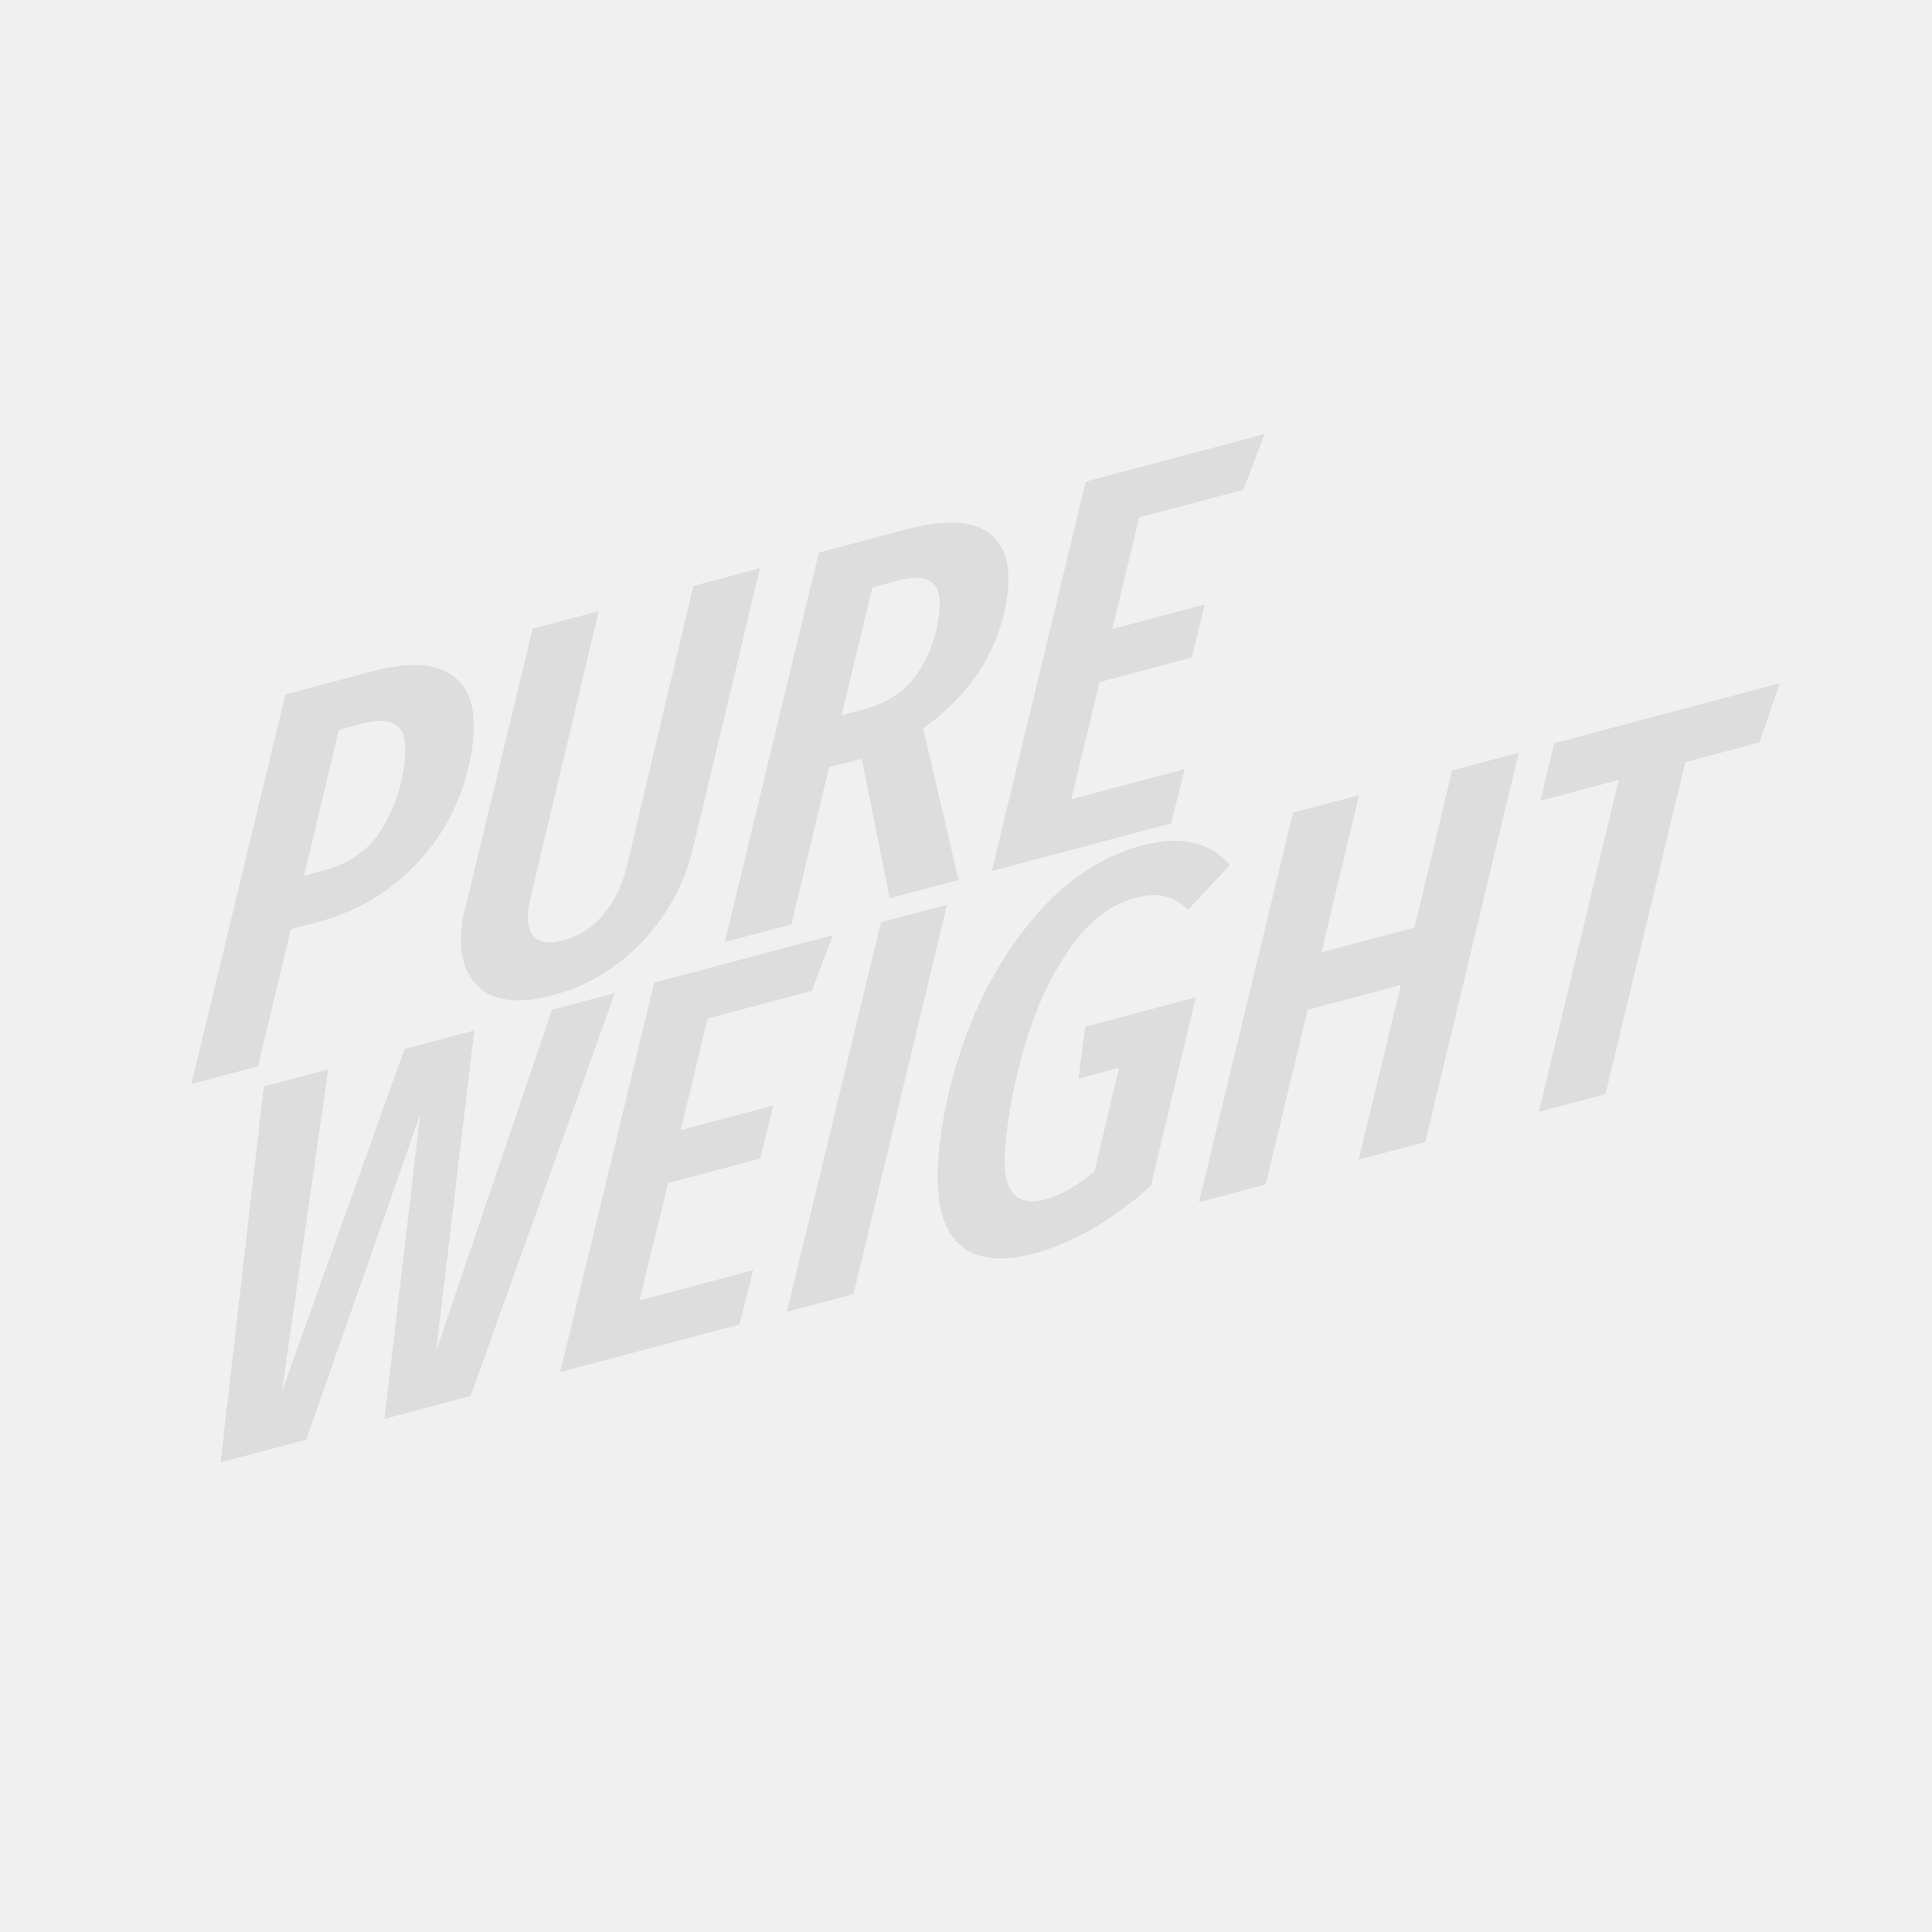
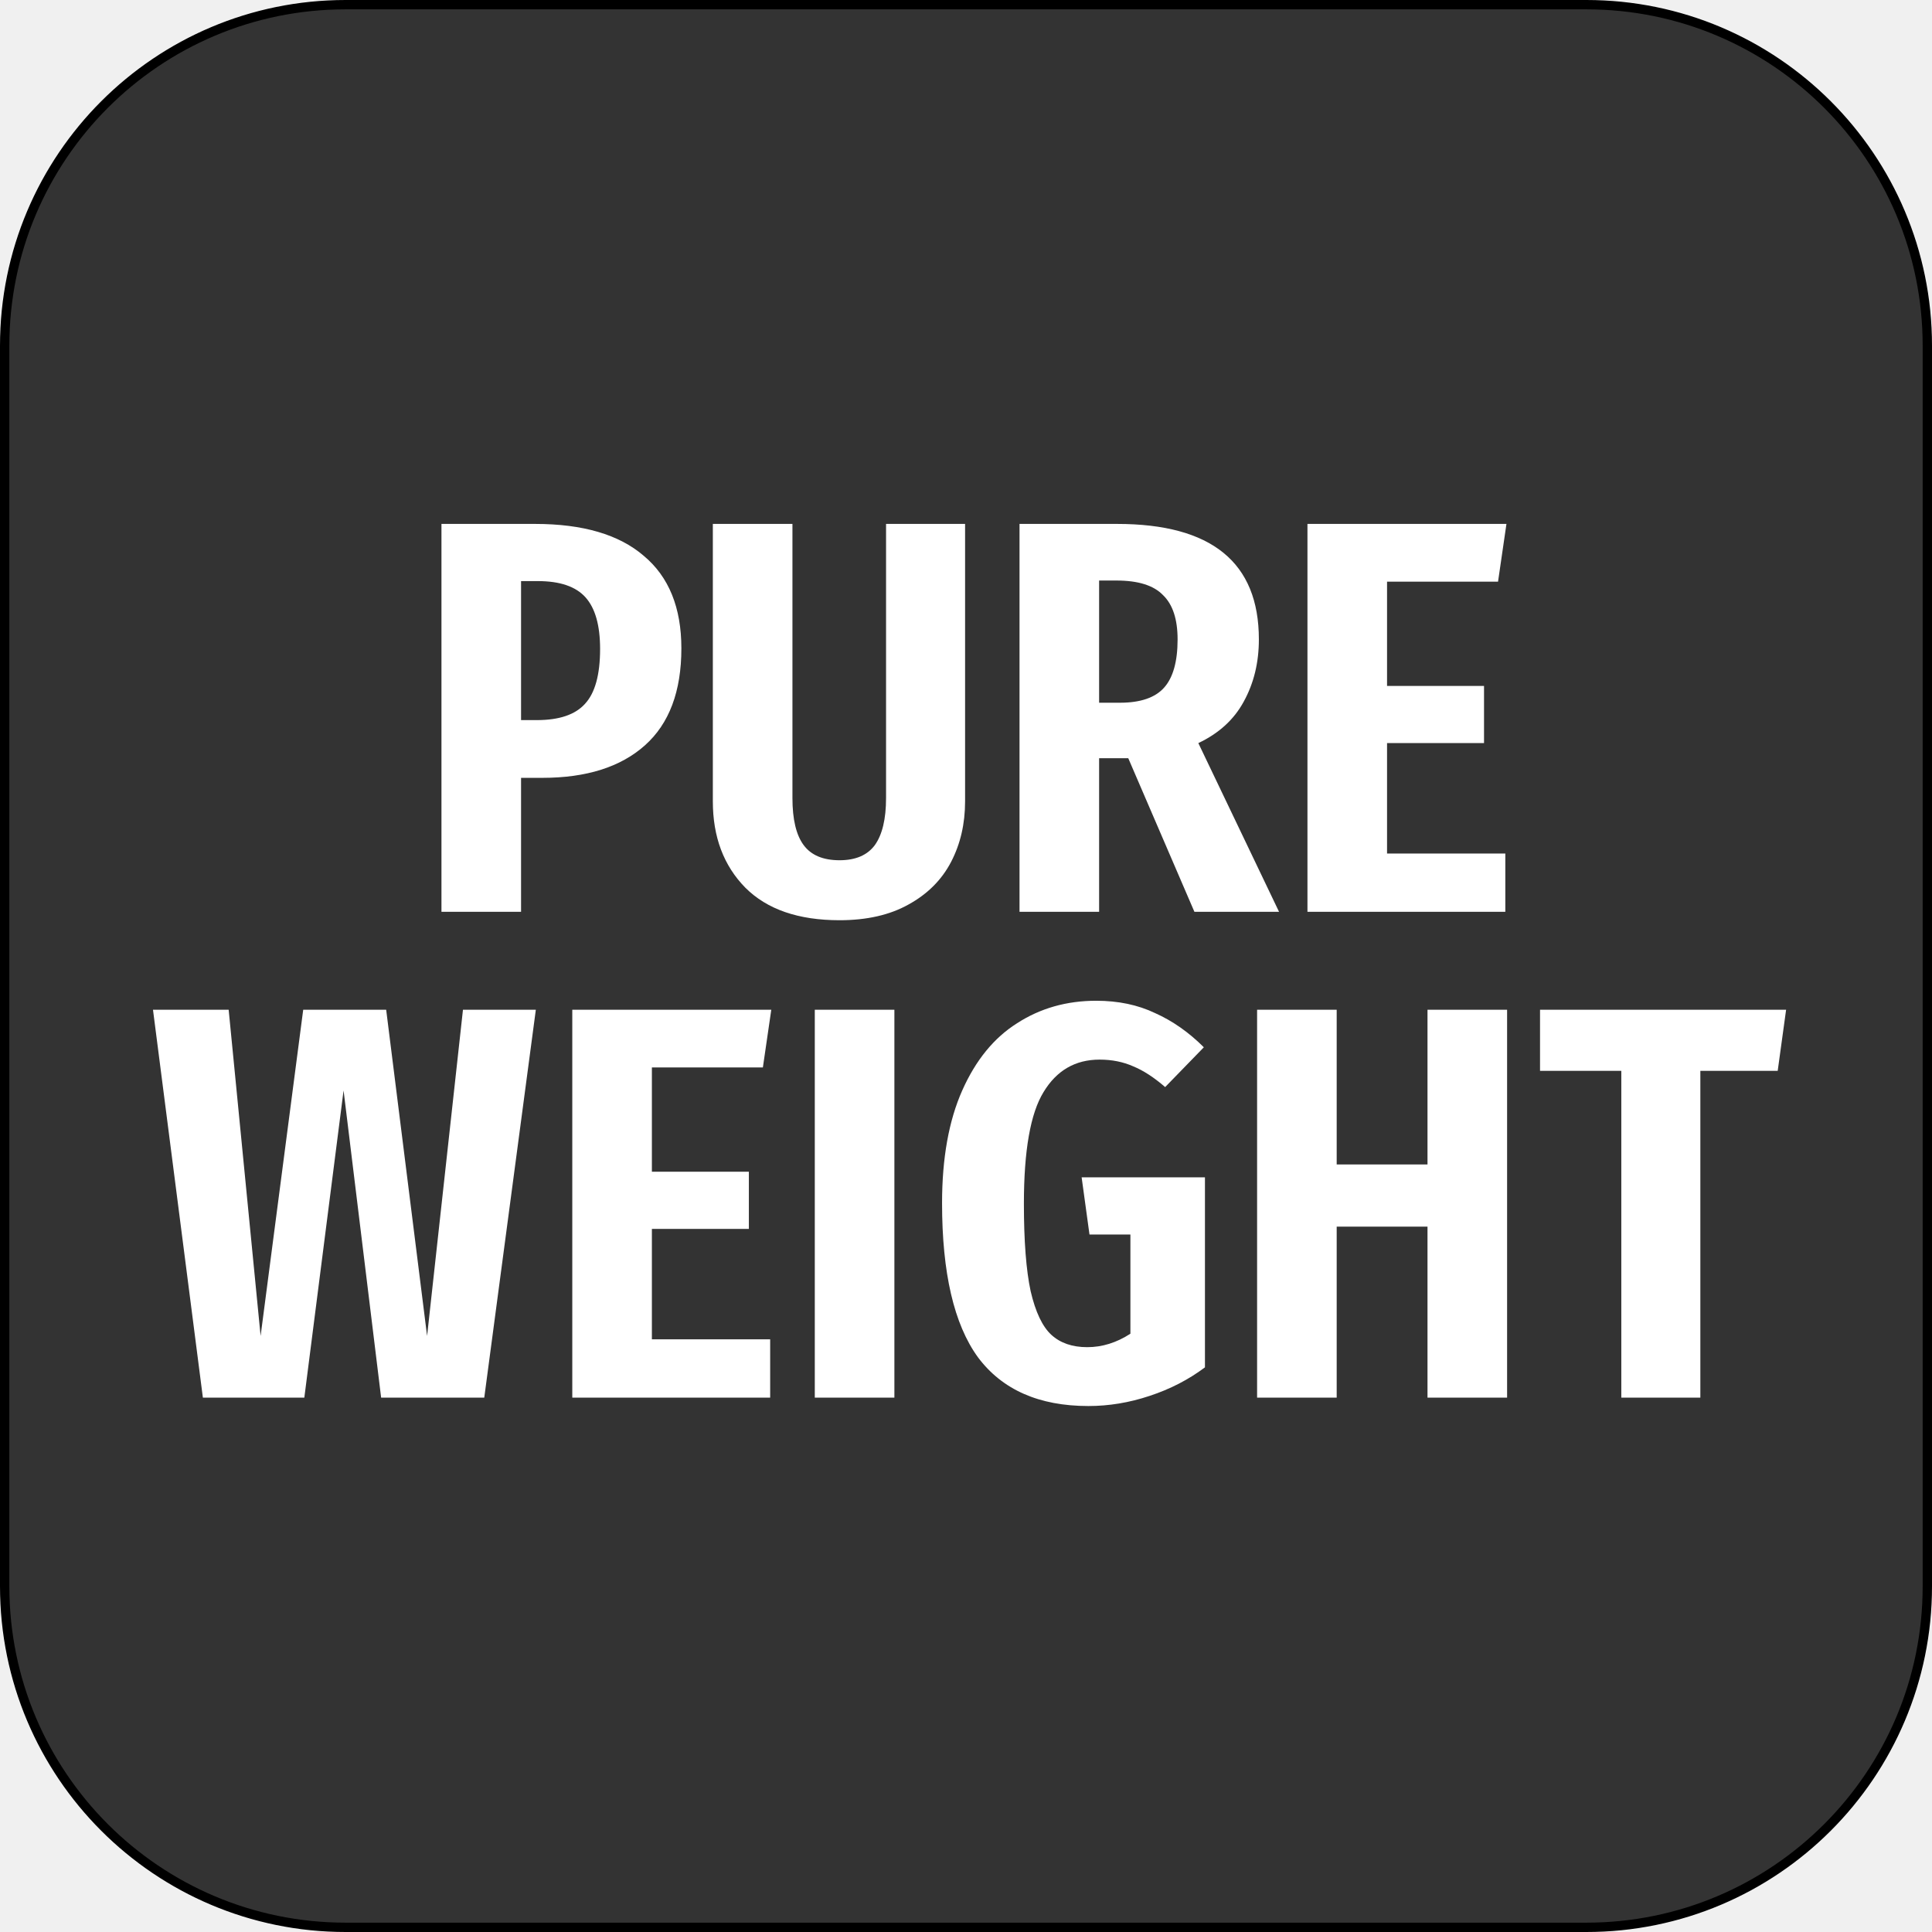
- <svg xmlns="http://www.w3.org/2000/svg" width="1024" height="1024" viewBox="0 0 1024 1024" fill="none">
-   <path d="M325.909 526.351L249.453 739.875L203.771 752.025L222.706 590.705L162.293 763.057L116.892 775.133L139.819 575.846L174.01 566.752L149.372 737.697L214.367 556.018L251.361 546.179L231.207 715.931L292.558 535.221L325.909 526.351ZM441.482 495.612L430.279 525.151L375.069 539.836L360.813 598.984L409.858 585.939L402.892 614.073L354.127 627.043L338.987 689.222L399.242 673.196L391.931 701.98L296.924 727.249L346.755 520.806L441.482 495.612ZM501.936 479.532L452.385 685.901L417.073 695.293L466.904 488.85L501.936 479.532ZM605.557 448.058C625.548 442.741 641.023 446.174 651.98 458.357L629.73 482.168C625.455 478.272 621.194 475.864 616.947 474.944C612.887 473.973 607.774 474.308 601.609 475.948C588.904 479.327 577.711 487.802 568.03 501.374C558.371 514.753 550.608 530.611 544.742 548.945C539.085 567.038 535.242 585.115 533.214 603.175C531.703 616.623 532.647 625.971 536.046 631.218C539.631 636.415 545.534 637.921 553.755 635.734C562.162 633.498 570.966 628.547 580.164 620.882L593.127 565.992L571.547 571.731L575.182 544.204L633.756 528.625L610.021 628.597C589.101 647.022 568.458 658.943 548.093 664.359C529.035 669.428 515.235 667.227 506.692 657.757C498.149 648.287 495.205 631.736 497.859 608.105C500.448 585.05 506.354 562.324 515.576 539.928C525.006 517.29 537.357 497.696 552.629 481.147C568.109 464.355 585.752 453.326 605.557 448.058ZM670.788 627.811L635.476 637.204L685.307 430.761L720.339 421.443L700.379 504.755L749.704 491.635L769.665 408.324L804.977 398.932L755.426 605.3L720.113 614.692L742.479 522.074L693.153 535.193L670.788 627.811ZM943.389 362.118L932.52 393.526L893.284 403.962L850.958 579.891L815.646 589.283L857.972 413.354L816.494 424.386L823.719 393.947L943.389 362.118Z" fill="#DDDDDD" />
-   <path d="M197.519 355.773C216.576 350.704 230.632 351.439 239.685 357.978C248.947 364.275 252.607 376.069 250.665 393.36C249.111 407.193 244.978 420.594 238.265 433.562C231.573 446.339 222.234 457.676 210.247 467.574C198.26 477.472 183.952 484.633 167.323 489.056L154.151 492.559L136.757 565.123L101.445 574.515L151.276 368.072L197.519 355.773ZM170.959 461.529C184.972 457.802 195.288 450.678 201.907 440.157C208.735 429.394 212.926 417.097 214.479 403.264C215.558 393.657 214.176 387.408 210.332 384.517C206.674 381.575 200.268 381.322 191.113 383.757L179.623 386.813L161.15 464.138L170.959 461.529ZM366.951 451.057C364.248 462.214 359.493 473.077 352.687 483.648C345.902 494.026 337.454 503.076 327.343 510.798C317.232 518.52 305.823 524.07 293.118 527.449C275.556 532.12 262.643 530.895 254.38 523.774C246.304 516.602 243.086 505.716 244.726 491.115C245.114 487.656 245.761 484.316 246.667 481.093L282.307 333.222L317.339 323.904L281.311 475.233C280.592 478.407 280.168 480.57 280.038 481.722C279.261 488.639 280.328 493.667 283.238 496.807C286.356 499.706 291.465 500.211 298.565 498.322C307.159 496.036 314.292 491.437 319.962 484.523C325.633 477.61 329.618 469.561 331.919 460.375L367.505 310.561L402.818 301.169L366.951 451.057ZM534.086 314.343C532.553 327.984 528.007 341.029 520.446 353.477C512.907 365.734 502.533 376.601 489.324 386.078L508.038 466.372L471.605 476.063L456.781 402.282L439.438 406.616L419.477 489.927L384.165 499.319L433.996 292.877L479.678 280.726C499.67 275.409 514.131 275.756 523.062 281.768C532.181 287.731 535.855 298.589 534.086 314.343ZM458.11 375.928C470.628 372.599 480.049 366.179 486.374 356.668C492.699 347.158 496.508 336.639 497.803 325.112C498.752 316.658 497.377 311.153 493.677 308.596C490.184 305.797 484.235 305.515 475.827 307.752L462.375 311.329L446.059 379.133L458.11 375.928ZM670.22 230.048L659.017 259.587L603.807 274.272L589.551 333.42L638.595 320.375L631.629 348.509L582.865 361.479L567.724 423.658L627.979 407.632L620.668 436.416L525.661 461.685L575.493 255.242L670.22 230.048Z" fill="#DDDDDD" />
+ <svg xmlns="http://www.w3.org/2000/svg" width="1034" height="1034" viewBox="0 0 1034 1034" fill="none">
+   <rect x="2.5" y="2.5" width="1029" height="1029" rx="182.5" fill="#333333" />
+   <rect x="2.5" y="2.5" width="1029" height="1029" rx="182.5" stroke="black" stroke-width="5" stroke-linejoin="round" />
+   <path d="M286.779 540.4L259.179 748H203.979L183.879 583.6L162.879 748H108.579L81.879 540.4H122.379L139.479 715L162.279 540.4H206.679L228.579 715L247.779 540.4H286.779ZM412.789 540.4L408.289 571.3H348.889V627.1H400.789V657.7H348.889V716.8H412.189V748H306.289V540.4H412.789ZM478.674 540.4V748H436.074V540.4H478.674ZM586.688 535.6C598.488 535.6 608.988 537.8 618.188 542.2C627.588 546.4 636.288 552.5 644.288 560.5L623.588 581.8C617.588 576.6 611.888 572.9 606.488 570.7C601.088 568.3 595.088 567.1 588.488 567.1C575.488 567.1 565.488 572.9 558.488 584.5C551.488 595.9 547.988 615.8 547.988 644.2C547.988 664.2 549.188 679.8 551.588 691C554.188 702.2 557.888 710 562.688 714.4C567.488 718.8 573.888 721 581.888 721C589.888 721 597.588 718.6 604.988 713.8V660.7H583.088L578.888 630.1H644.888V731.8C636.088 738.4 626.188 743.5 615.188 747.1C604.388 750.7 593.488 752.5 582.488 752.5C556.088 752.5 536.388 743.8 523.388 726.4C510.588 708.8 504.188 681.3 504.188 643.9C504.188 619.9 507.788 599.8 514.988 583.6C522.188 567.4 531.988 555.4 544.388 547.6C556.788 539.6 570.888 535.6 586.688 535.6ZM763.993 748V656.5H715.393V748H672.793V540.4H715.393V623.2H763.993V540.4H806.593V748H763.993ZM955.92 540.4L951.42 573.1H910.02V748H867.72V573.1H824.22V540.4H955.92Z" fill="white" />
+   <path d="M286.369 280.4C311.969 280.4 331.369 286.1 344.569 297.5C357.969 308.7 364.669 325.2 364.669 347C364.669 370 358.169 387.3 345.169 398.9C332.169 410.5 313.869 416.3 290.269 416.3H278.869V488H236.269V280.4H286.369ZM287.269 385.4C299.269 385.4 307.869 382.5 313.069 376.7C318.469 370.9 321.169 361.1 321.169 347.3C321.169 334.7 318.569 325.5 313.369 319.7C308.169 313.9 299.669 311 287.869 311H278.869V385.4H287.269ZM516.511 428.9C516.511 440.9 514.011 451.7 509.011 461.3C504.011 470.9 496.411 478.5 486.211 484.1C476.211 489.7 463.911 492.5 449.311 492.5C427.311 492.5 410.511 486.7 398.911 475.1C387.311 463.3 381.511 447.9 381.511 428.9V280.4H424.111V427.1C424.111 438.5 426.111 446.9 430.111 452.3C434.111 457.7 440.511 460.4 449.311 460.4C457.911 460.4 464.211 457.7 468.211 452.3C472.211 446.7 474.211 438.3 474.211 427.1V280.4H516.511V428.9ZM639.244 488L603.844 405.8H601.144H588.244V488H545.644V280.4H597.844C648.444 280.4 673.744 301 673.744 342.2C673.744 354.6 671.044 365.7 665.644 375.5C660.444 385.1 652.344 392.5 641.344 397.7L684.544 488H639.244ZM599.344 376.1C610.344 376.1 618.244 373.4 623.044 368C627.844 362.6 630.244 354 630.244 342.2C630.244 331.4 627.644 323.5 622.444 318.5C617.444 313.3 609.144 310.7 597.544 310.7H588.244V376.1H599.344ZM806.246 280.4L801.746 311.3H742.346V367.1H794.246V397.7H742.346V456.8H805.646V488H699.746V280.4H806.246Z" fill="white" />
</svg>
